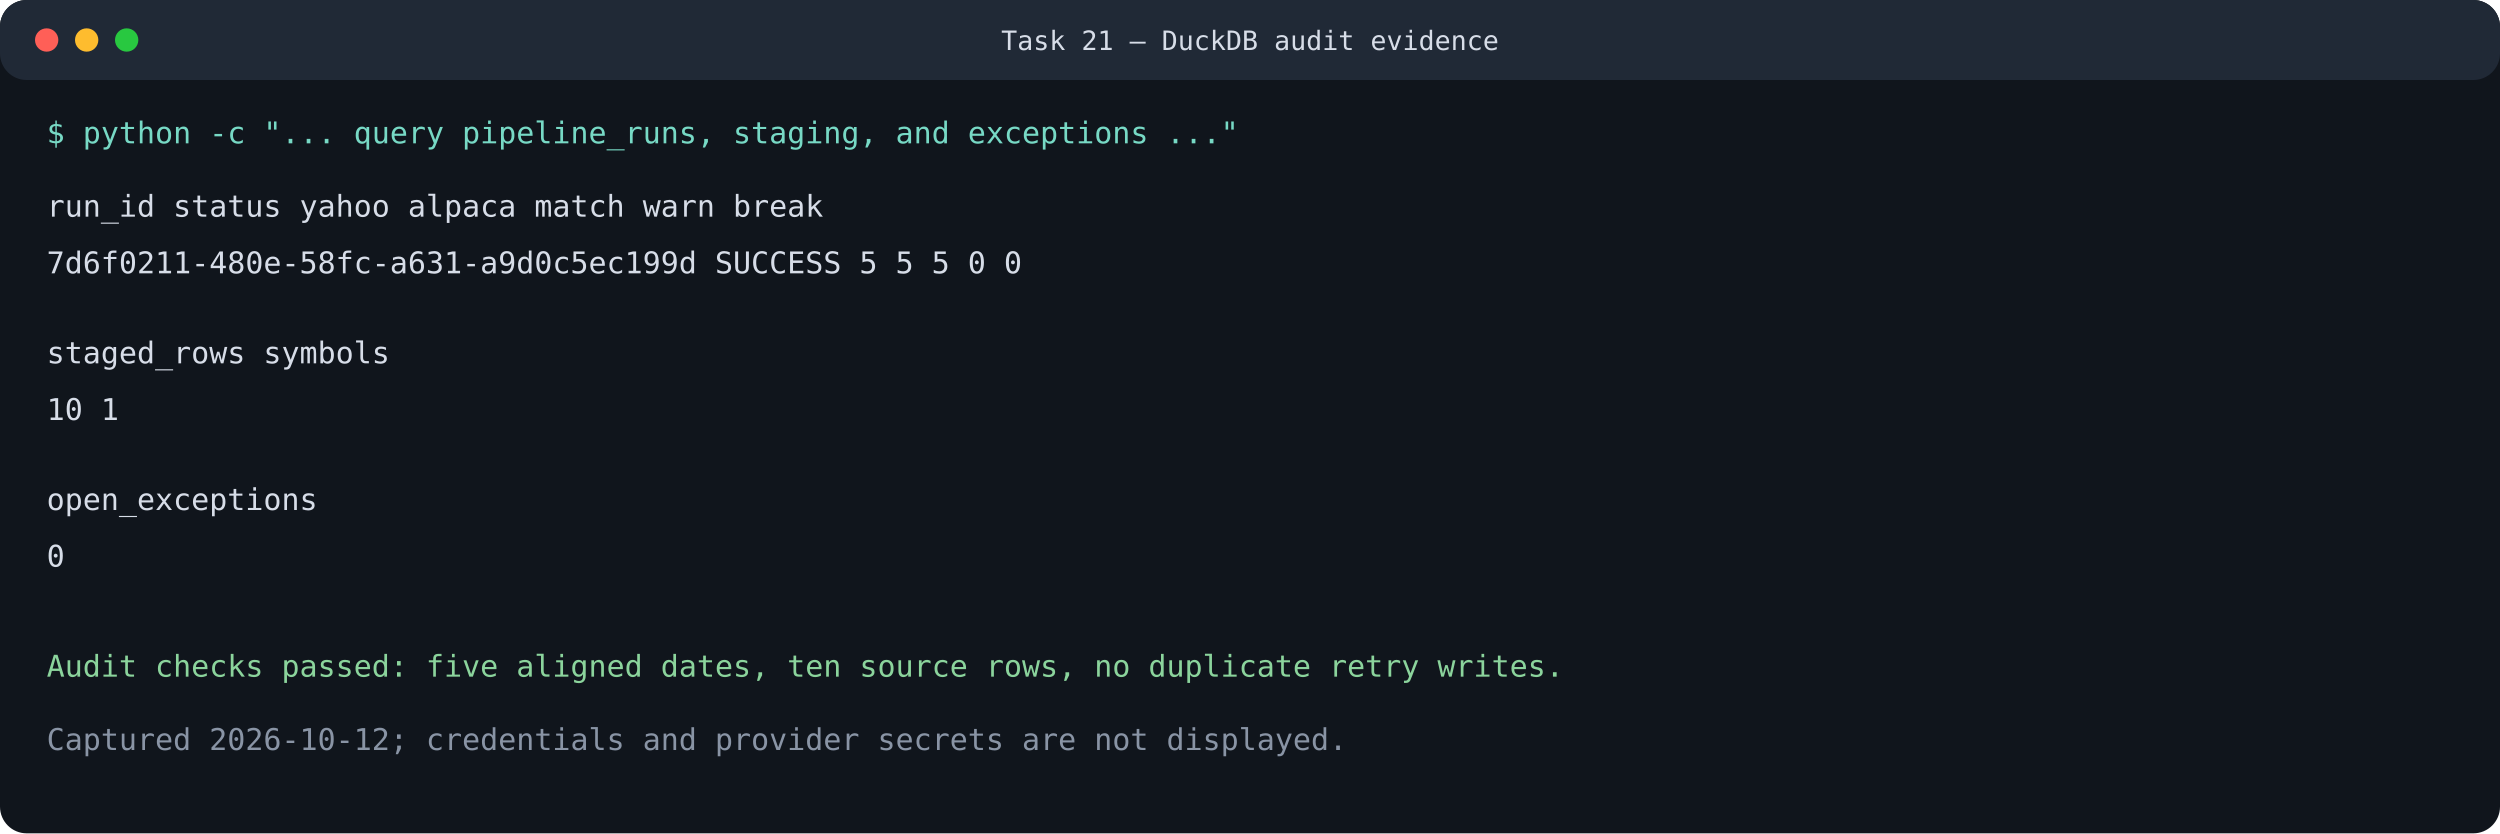
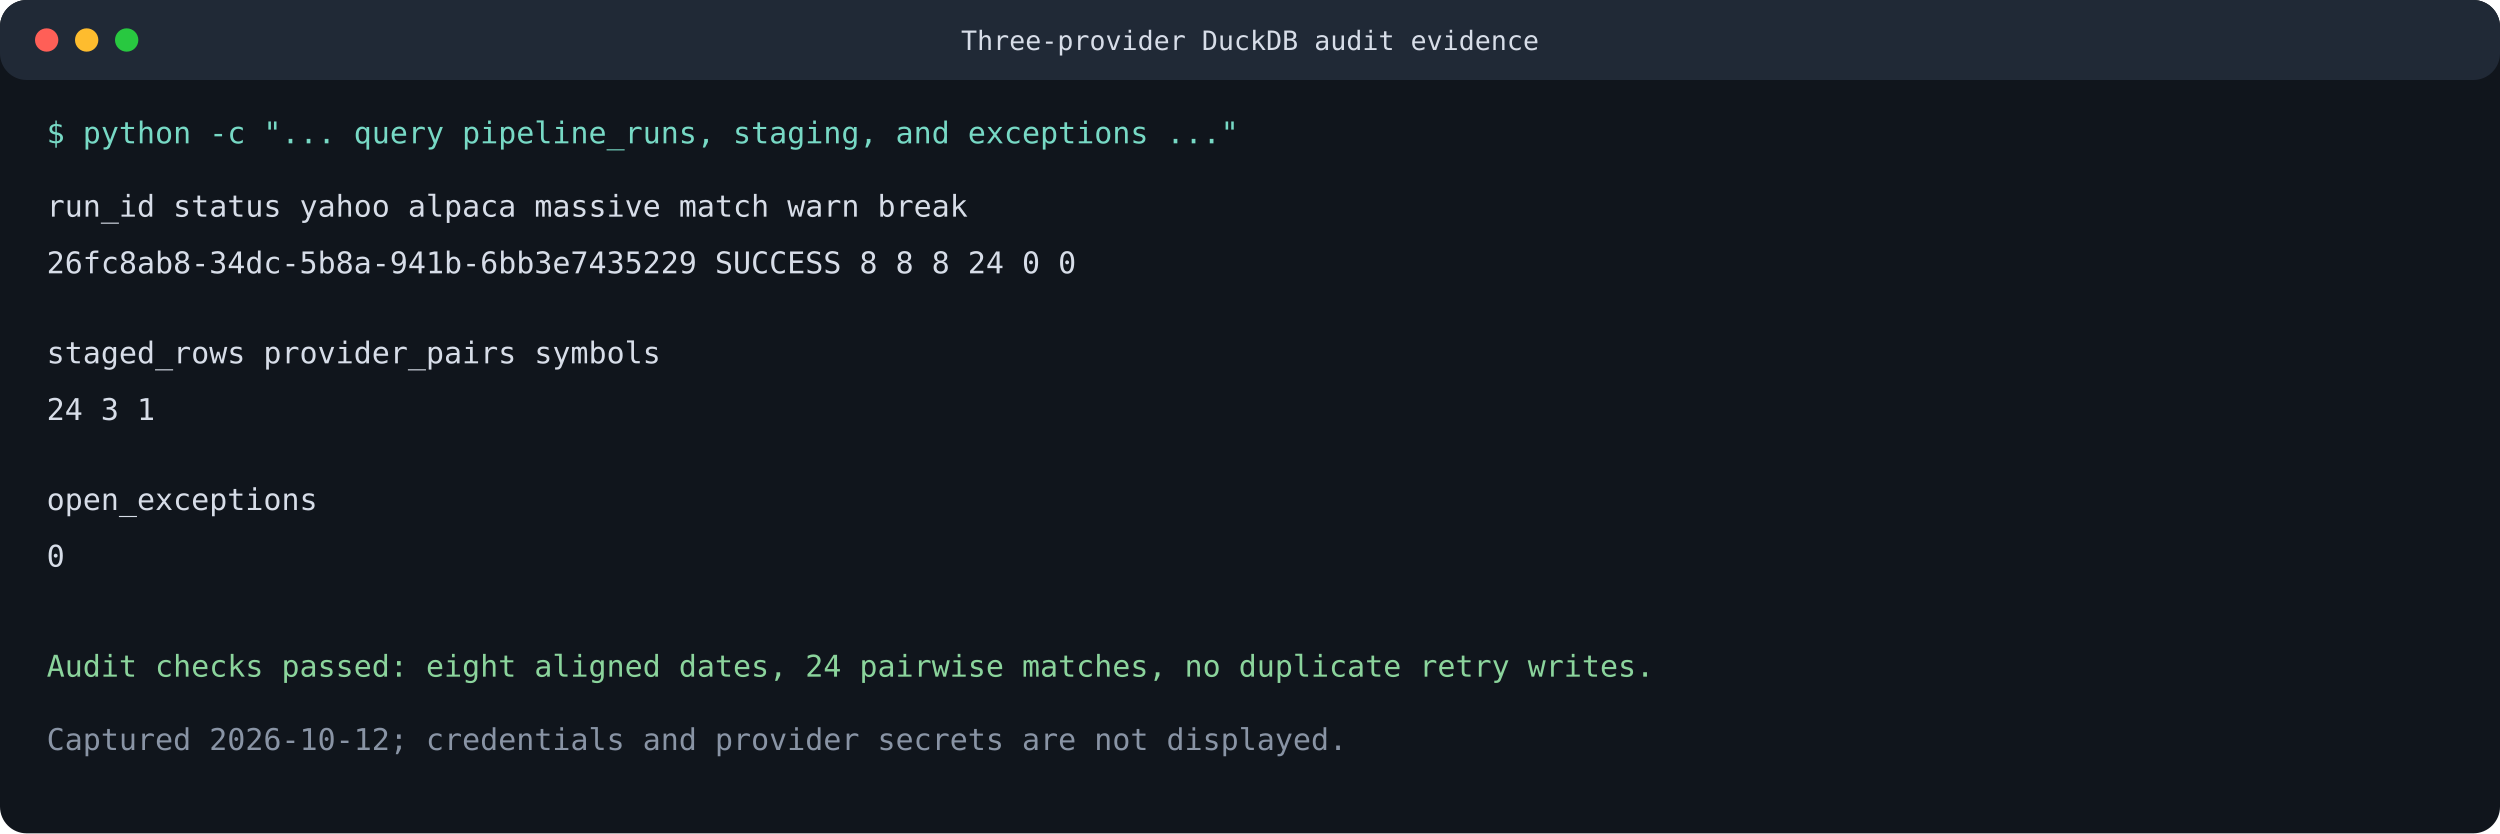
<svg xmlns="http://www.w3.org/2000/svg" width="1500" height="500" viewBox="0 0 1500 500" role="img" aria-labelledby="title desc">
  <rect width="1500" height="500" rx="16" fill="#10151c" />
  <rect width="1500" height="48" rx="16" fill="#202936" />
  <circle cx="28" cy="24" r="7" fill="#ff5f57" />
  <circle cx="52" cy="24" r="7" fill="#febc2e" />
  <circle cx="76" cy="24" r="7" fill="#28c840" />
-   <text x="750" y="30" text-anchor="middle" font-family="monospace" font-size="16" fill="#d7dde8">Task 21 — DuckDB audit evidence</text>
+   <text x="750" y="30" text-anchor="middle" font-family="monospace" font-size="16" fill="#d7dde8">Three-provider DuckDB audit evidence</text>
  <g font-family="monospace" font-size="18" fill="#d7dde8">
    <text x="28" y="86" fill="#77d9c5">$ python -c "... query pipeline_runs, staging, and exceptions ..."</text>
-     <text x="28" y="130">run_id                                status   yahoo  alpaca  match  warn  break</text>
-     <text x="28" y="164">7d6f0211-480e-58fc-a631-a9d0c5ec199d  SUCCESS      5       5      5     0      0</text>
-     <text x="28" y="218">staged_rows  symbols</text>
-     <text x="28" y="252">10           1</text>
+     <text x="28" y="130">run_id                                status   yahoo  alpaca  massive  match  warn  break</text>
+     <text x="28" y="164">26fc8ab8-34dc-5b8a-941b-6bb3e7435229  SUCCESS      8       8        8     24     0      0</text>
+     <text x="28" y="218">staged_rows  provider_pairs  symbols</text>
+     <text x="28" y="252">24           3               1</text>
    <text x="28" y="306">open_exceptions</text>
    <text x="28" y="340">0</text>
-     <text x="28" y="406" fill="#8bd49c">Audit checks passed: five aligned dates, ten source rows, no duplicate retry writes.</text>
+     <text x="28" y="406" fill="#8bd49c">Audit checks passed: eight aligned dates, 24 pairwise matches, no duplicate retry writes.</text>
    <text x="28" y="450" fill="#8994a5">Captured 2026-10-12; credentials and provider secrets are not displayed.</text>
  </g>
</svg>
